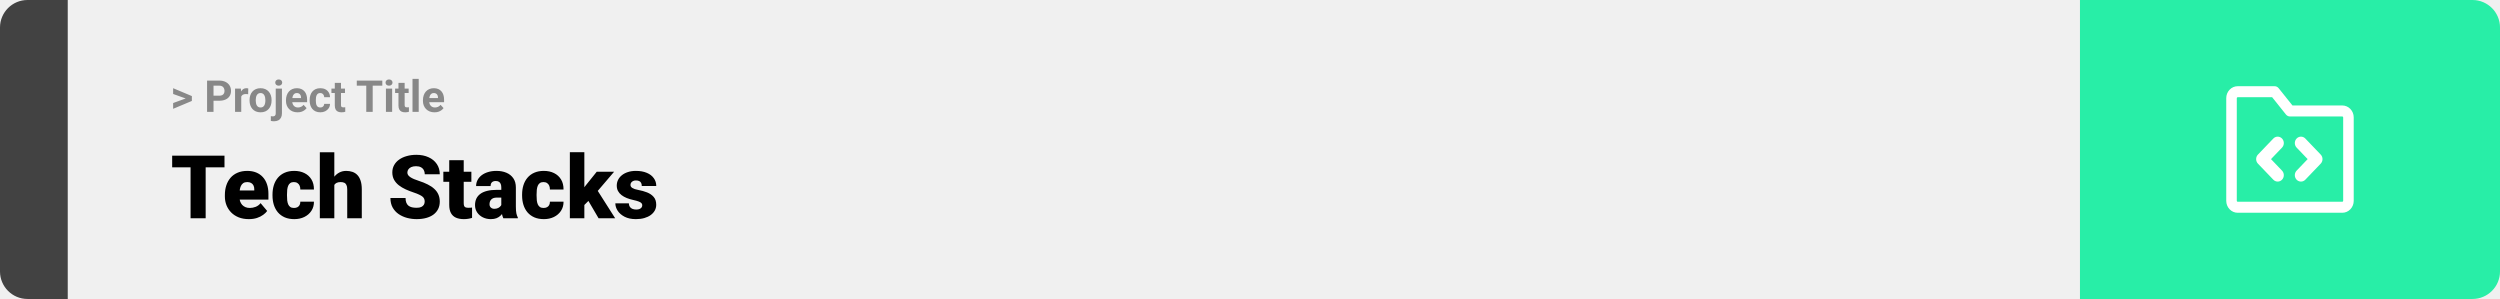
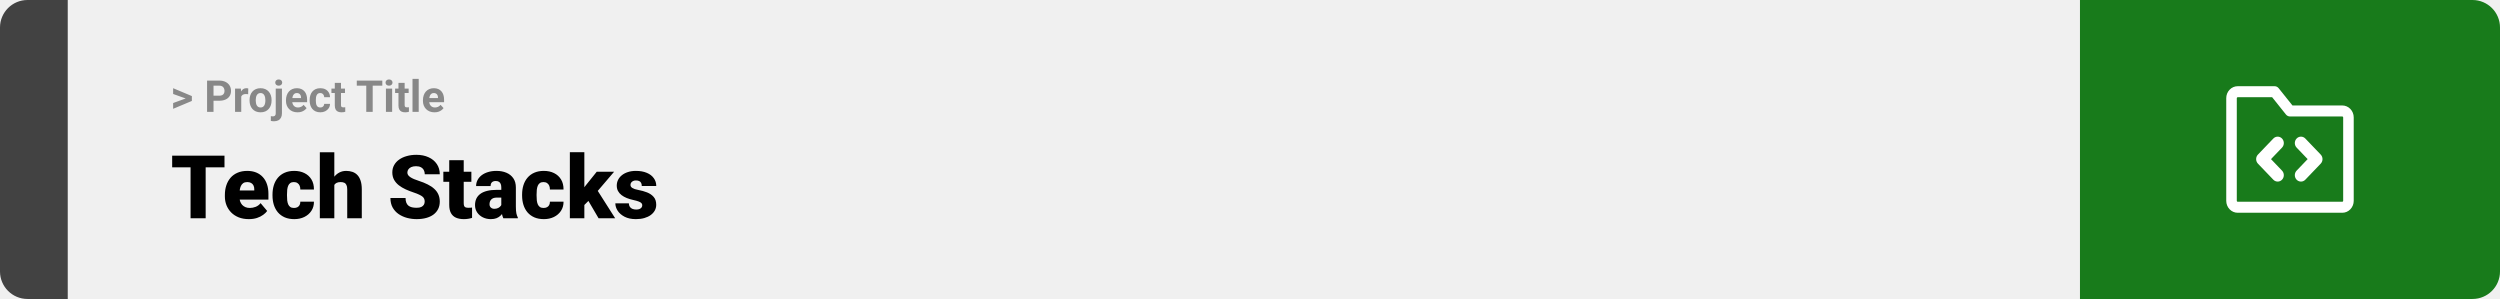
<svg xmlns="http://www.w3.org/2000/svg" width="1363" height="163" viewBox="0 0 1363 163" fill="none">
  <path d="M0 15C0 6.716 6.716 0 15 0H37V163H15C6.716 163 0 156.284 0 148V15Z" fill="#424242" />
  <rect width="1097" height="163" transform="translate(37)" fill="#F0F0F0" />
  <path d="M101.906 53.922L94.394 51.238V48.086L104.602 52.375V54.637L101.906 53.922ZM94.394 56.172L101.918 53.43L104.602 52.785V55.035L94.394 59.324V56.172ZM119.543 54.918H115.195V52.176H119.543C120.215 52.176 120.762 52.066 121.184 51.848C121.605 51.621 121.914 51.309 122.109 50.91C122.305 50.512 122.402 50.062 122.402 49.562C122.402 49.055 122.305 48.582 122.109 48.145C121.914 47.707 121.605 47.355 121.184 47.09C120.762 46.824 120.215 46.691 119.543 46.691H116.414V61H112.898V43.938H119.543C120.879 43.938 122.023 44.18 122.977 44.664C123.938 45.141 124.672 45.801 125.18 46.645C125.688 47.488 125.941 48.453 125.941 49.539C125.941 50.641 125.688 51.594 125.18 52.398C124.672 53.203 123.938 53.824 122.977 54.262C122.023 54.699 120.879 54.918 119.543 54.918ZM131.531 51.086V61H128.156V48.32H131.332L131.531 51.086ZM135.352 48.238L135.293 51.367C135.129 51.344 134.93 51.324 134.695 51.309C134.469 51.285 134.262 51.273 134.074 51.273C133.598 51.273 133.184 51.336 132.832 51.461C132.488 51.578 132.199 51.754 131.965 51.988C131.738 52.223 131.566 52.508 131.449 52.844C131.34 53.18 131.277 53.562 131.262 53.992L130.582 53.781C130.582 52.961 130.664 52.207 130.828 51.52C130.992 50.824 131.23 50.219 131.543 49.703C131.863 49.188 132.254 48.789 132.715 48.508C133.176 48.227 133.703 48.086 134.297 48.086C134.484 48.086 134.676 48.102 134.871 48.133C135.066 48.156 135.227 48.191 135.352 48.238ZM136.055 54.789V54.543C136.055 53.613 136.188 52.758 136.453 51.977C136.719 51.188 137.105 50.504 137.613 49.926C138.121 49.348 138.746 48.898 139.488 48.578C140.23 48.25 141.082 48.086 142.043 48.086C143.004 48.086 143.859 48.25 144.609 48.578C145.359 48.898 145.988 49.348 146.496 49.926C147.012 50.504 147.402 51.188 147.668 51.977C147.934 52.758 148.066 53.613 148.066 54.543V54.789C148.066 55.711 147.934 56.566 147.668 57.355C147.402 58.137 147.012 58.82 146.496 59.406C145.988 59.984 145.363 60.434 144.621 60.754C143.879 61.074 143.027 61.234 142.066 61.234C141.105 61.234 140.25 61.074 139.5 60.754C138.758 60.434 138.129 59.984 137.613 59.406C137.105 58.82 136.719 58.137 136.453 57.355C136.188 56.566 136.055 55.711 136.055 54.789ZM139.43 54.543V54.789C139.43 55.32 139.477 55.816 139.57 56.277C139.664 56.738 139.812 57.145 140.016 57.496C140.227 57.84 140.5 58.109 140.836 58.305C141.172 58.5 141.582 58.598 142.066 58.598C142.535 58.598 142.938 58.5 143.273 58.305C143.609 58.109 143.879 57.84 144.082 57.496C144.285 57.145 144.434 56.738 144.527 56.277C144.629 55.816 144.68 55.32 144.68 54.789V54.543C144.68 54.027 144.629 53.543 144.527 53.09C144.434 52.629 144.281 52.223 144.07 51.871C143.867 51.512 143.598 51.23 143.262 51.027C142.926 50.824 142.52 50.723 142.043 50.723C141.566 50.723 141.16 50.824 140.824 51.027C140.496 51.23 140.227 51.512 140.016 51.871C139.812 52.223 139.664 52.629 139.57 53.09C139.477 53.543 139.43 54.027 139.43 54.543ZM150.328 48.32H153.715V61.762C153.715 62.699 153.543 63.492 153.199 64.141C152.855 64.789 152.359 65.281 151.711 65.617C151.062 65.953 150.277 66.121 149.355 66.121C149.066 66.121 148.785 66.106 148.512 66.074C148.23 66.043 147.941 65.992 147.645 65.922L147.656 63.332C147.844 63.363 148.027 63.387 148.207 63.402C148.379 63.426 148.555 63.438 148.734 63.438C149.086 63.438 149.379 63.379 149.613 63.262C149.848 63.145 150.023 62.961 150.141 62.711C150.266 62.469 150.328 62.152 150.328 61.762V48.32ZM150.059 45.016C150.059 44.523 150.23 44.117 150.574 43.797C150.926 43.477 151.387 43.316 151.957 43.316C152.535 43.316 152.996 43.477 153.34 43.797C153.684 44.117 153.855 44.523 153.855 45.016C153.855 45.508 153.684 45.914 153.34 46.234C152.996 46.555 152.535 46.715 151.957 46.715C151.387 46.715 150.926 46.555 150.574 46.234C150.23 45.914 150.059 45.508 150.059 45.016ZM162.234 61.234C161.25 61.234 160.367 61.078 159.586 60.766C158.805 60.445 158.141 60.004 157.594 59.441C157.055 58.879 156.641 58.227 156.352 57.484C156.062 56.734 155.918 55.938 155.918 55.094V54.625C155.918 53.664 156.055 52.785 156.328 51.988C156.602 51.191 156.992 50.5 157.5 49.914C158.016 49.328 158.641 48.879 159.375 48.566C160.109 48.246 160.938 48.086 161.859 48.086C162.758 48.086 163.555 48.234 164.25 48.531C164.945 48.828 165.527 49.25 165.996 49.797C166.473 50.344 166.832 51 167.074 51.766C167.316 52.523 167.438 53.367 167.438 54.297V55.703H157.359V53.453H164.121V53.195C164.121 52.727 164.035 52.309 163.863 51.941C163.699 51.566 163.449 51.27 163.113 51.051C162.777 50.832 162.348 50.723 161.824 50.723C161.379 50.723 160.996 50.82 160.676 51.016C160.355 51.211 160.094 51.484 159.891 51.836C159.695 52.188 159.547 52.602 159.445 53.078C159.352 53.547 159.305 54.062 159.305 54.625V55.094C159.305 55.602 159.375 56.07 159.516 56.5C159.664 56.93 159.871 57.301 160.137 57.613C160.41 57.926 160.738 58.168 161.121 58.34C161.512 58.512 161.953 58.598 162.445 58.598C163.055 58.598 163.621 58.48 164.145 58.246C164.676 58.004 165.133 57.641 165.516 57.156L167.156 58.938C166.891 59.32 166.527 59.688 166.066 60.039C165.613 60.391 165.066 60.68 164.426 60.906C163.785 61.125 163.055 61.234 162.234 61.234ZM174.598 58.598C175.012 58.598 175.379 58.52 175.699 58.363C176.02 58.199 176.27 57.973 176.449 57.684C176.637 57.387 176.734 57.039 176.742 56.641H179.918C179.91 57.531 179.672 58.324 179.203 59.02C178.734 59.707 178.105 60.25 177.316 60.648C176.527 61.039 175.645 61.234 174.668 61.234C173.684 61.234 172.824 61.07 172.09 60.742C171.363 60.414 170.758 59.961 170.273 59.383C169.789 58.797 169.426 58.117 169.184 57.344C168.941 56.562 168.82 55.727 168.82 54.836V54.496C168.82 53.598 168.941 52.762 169.184 51.988C169.426 51.207 169.789 50.527 170.273 49.949C170.758 49.363 171.363 48.906 172.09 48.578C172.816 48.25 173.668 48.086 174.645 48.086C175.684 48.086 176.594 48.285 177.375 48.684C178.164 49.082 178.781 49.652 179.227 50.395C179.68 51.129 179.91 52 179.918 53.008H176.742C176.734 52.586 176.645 52.203 176.473 51.859C176.309 51.516 176.066 51.242 175.746 51.039C175.434 50.828 175.047 50.723 174.586 50.723C174.094 50.723 173.691 50.828 173.379 51.039C173.066 51.242 172.824 51.523 172.652 51.883C172.48 52.234 172.359 52.637 172.289 53.09C172.227 53.535 172.195 54.004 172.195 54.496V54.836C172.195 55.328 172.227 55.801 172.289 56.254C172.352 56.707 172.469 57.109 172.641 57.461C172.82 57.812 173.066 58.09 173.379 58.293C173.691 58.496 174.098 58.598 174.598 58.598ZM188.086 48.32V50.711H180.703V48.32H188.086ZM182.531 45.191H185.906V57.18C185.906 57.547 185.953 57.828 186.047 58.023C186.148 58.219 186.297 58.355 186.492 58.434C186.688 58.504 186.934 58.539 187.23 58.539C187.441 58.539 187.629 58.531 187.793 58.516C187.965 58.492 188.109 58.469 188.227 58.445L188.238 60.93C187.949 61.023 187.637 61.098 187.301 61.152C186.965 61.207 186.594 61.234 186.188 61.234C185.445 61.234 184.797 61.113 184.242 60.871C183.695 60.621 183.273 60.223 182.977 59.676C182.68 59.129 182.531 58.41 182.531 57.52V45.191ZM203.191 43.938V61H199.688V43.938H203.191ZM208.441 43.938V46.691H194.52V43.938H208.441ZM213.797 48.32V61H210.41V48.32H213.797ZM210.199 45.016C210.199 44.523 210.371 44.117 210.715 43.797C211.059 43.477 211.52 43.316 212.098 43.316C212.668 43.316 213.125 43.477 213.469 43.797C213.82 44.117 213.996 44.523 213.996 45.016C213.996 45.508 213.82 45.914 213.469 46.234C213.125 46.555 212.668 46.715 212.098 46.715C211.52 46.715 211.059 46.555 210.715 46.234C210.371 45.914 210.199 45.508 210.199 45.016ZM222.797 48.32V50.711H215.414V48.32H222.797ZM217.242 45.191H220.617V57.18C220.617 57.547 220.664 57.828 220.758 58.023C220.859 58.219 221.008 58.355 221.203 58.434C221.398 58.504 221.645 58.539 221.941 58.539C222.152 58.539 222.34 58.531 222.504 58.516C222.676 58.492 222.82 58.469 222.938 58.445L222.949 60.93C222.66 61.023 222.348 61.098 222.012 61.152C221.676 61.207 221.305 61.234 220.898 61.234C220.156 61.234 219.508 61.113 218.953 60.871C218.406 60.621 217.984 60.223 217.688 59.676C217.391 59.129 217.242 58.41 217.242 57.52V45.191ZM228.281 43V61H224.895V43H228.281ZM236.906 61.234C235.922 61.234 235.039 61.078 234.258 60.766C233.477 60.445 232.812 60.004 232.266 59.441C231.727 58.879 231.312 58.227 231.023 57.484C230.734 56.734 230.59 55.938 230.59 55.094V54.625C230.59 53.664 230.727 52.785 231 51.988C231.273 51.191 231.664 50.5 232.172 49.914C232.688 49.328 233.312 48.879 234.047 48.566C234.781 48.246 235.609 48.086 236.531 48.086C237.43 48.086 238.227 48.234 238.922 48.531C239.617 48.828 240.199 49.25 240.668 49.797C241.145 50.344 241.504 51 241.746 51.766C241.988 52.523 242.109 53.367 242.109 54.297V55.703H232.031V53.453H238.793V53.195C238.793 52.727 238.707 52.309 238.535 51.941C238.371 51.566 238.121 51.27 237.785 51.051C237.449 50.832 237.02 50.723 236.496 50.723C236.051 50.723 235.668 50.82 235.348 51.016C235.027 51.211 234.766 51.484 234.562 51.836C234.367 52.188 234.219 52.602 234.117 53.078C234.023 53.547 233.977 54.062 233.977 54.625V55.094C233.977 55.602 234.047 56.07 234.188 56.5C234.336 56.93 234.543 57.301 234.809 57.613C235.082 57.926 235.41 58.168 235.793 58.34C236.184 58.512 236.625 58.598 237.117 58.598C237.727 58.598 238.293 58.48 238.816 58.246C239.348 58.004 239.805 57.641 240.188 57.156L241.828 58.938C241.562 59.32 241.199 59.688 240.738 60.039C240.285 60.391 239.738 60.68 239.098 60.906C238.457 61.125 237.727 61.234 236.906 61.234Z" fill="#888888" />
  <path d="M112.125 84.875V119H103.898V84.875H112.125ZM122.391 84.875V91.227H93.867V84.875H122.391ZM135.68 119.469C133.617 119.469 131.773 119.148 130.148 118.508C128.523 117.852 127.148 116.953 126.023 115.812C124.914 114.672 124.062 113.359 123.469 111.875C122.891 110.391 122.602 108.82 122.602 107.164V106.273C122.602 104.414 122.859 102.695 123.375 101.117C123.891 99.523 124.656 98.133 125.672 96.945C126.688 95.758 127.961 94.836 129.492 94.18C131.023 93.508 132.805 93.172 134.836 93.172C136.633 93.172 138.242 93.461 139.664 94.039C141.086 94.617 142.289 95.445 143.273 96.523C144.273 97.602 145.031 98.906 145.547 100.438C146.078 101.969 146.344 103.688 146.344 105.594V108.805H125.625V103.859H138.633V103.25C138.648 102.406 138.5 101.688 138.188 101.094C137.891 100.5 137.453 100.047 136.875 99.734C136.297 99.422 135.594 99.266 134.766 99.266C133.906 99.266 133.195 99.453 132.633 99.828C132.086 100.203 131.656 100.719 131.344 101.375C131.047 102.016 130.836 102.758 130.711 103.602C130.586 104.445 130.523 105.336 130.523 106.273V107.164C130.523 108.102 130.648 108.953 130.898 109.719C131.164 110.484 131.539 111.141 132.023 111.688C132.523 112.219 133.117 112.633 133.805 112.93C134.508 113.227 135.305 113.375 136.195 113.375C137.273 113.375 138.336 113.172 139.383 112.766C140.43 112.359 141.328 111.688 142.078 110.75L145.664 115.016C145.148 115.75 144.414 116.461 143.461 117.148C142.523 117.836 141.398 118.398 140.086 118.836C138.773 119.258 137.305 119.469 135.68 119.469ZM160.266 113.375C161 113.375 161.625 113.242 162.141 112.977C162.672 112.695 163.07 112.305 163.336 111.805C163.617 111.289 163.75 110.672 163.734 109.953H171.164C171.18 111.859 170.711 113.531 169.758 114.969C168.82 116.391 167.539 117.5 165.914 118.297C164.305 119.078 162.484 119.469 160.453 119.469C158.469 119.469 156.734 119.148 155.25 118.508C153.766 117.852 152.523 116.945 151.523 115.789C150.539 114.617 149.797 113.25 149.297 111.688C148.812 110.125 148.57 108.43 148.57 106.602V106.062C148.57 104.234 148.812 102.539 149.297 100.977C149.797 99.398 150.539 98.031 151.523 96.875C152.523 95.703 153.758 94.797 155.227 94.156C156.711 93.5 158.438 93.172 160.406 93.172C162.516 93.172 164.375 93.57 165.984 94.367C167.609 95.164 168.883 96.32 169.805 97.836C170.727 99.352 171.18 101.188 171.164 103.344H163.734C163.75 102.578 163.633 101.891 163.383 101.281C163.133 100.672 162.742 100.188 162.211 99.828C161.695 99.453 161.031 99.266 160.219 99.266C159.406 99.266 158.75 99.445 158.25 99.805C157.75 100.164 157.367 100.664 157.102 101.305C156.852 101.93 156.68 102.648 156.586 103.461C156.508 104.273 156.469 105.141 156.469 106.062V106.602C156.469 107.539 156.508 108.422 156.586 109.25C156.68 110.062 156.859 110.781 157.125 111.406C157.391 112.016 157.773 112.5 158.273 112.859C158.773 113.203 159.438 113.375 160.266 113.375ZM182.273 83V119H174.375V83H182.273ZM181.336 105.453L179.484 105.5C179.484 103.719 179.703 102.078 180.141 100.578C180.578 99.078 181.203 97.773 182.016 96.664C182.828 95.555 183.805 94.695 184.945 94.086C186.086 93.477 187.352 93.172 188.742 93.172C189.992 93.172 191.133 93.352 192.164 93.711C193.211 94.07 194.109 94.648 194.859 95.445C195.625 96.242 196.211 97.281 196.617 98.562C197.039 99.844 197.25 101.406 197.25 103.25V119H189.305V103.203C189.305 102.172 189.156 101.375 188.859 100.812C188.578 100.234 188.172 99.836 187.641 99.617C187.109 99.383 186.461 99.266 185.695 99.266C184.773 99.266 184.023 99.422 183.445 99.734C182.867 100.047 182.422 100.484 182.109 101.047C181.812 101.594 181.609 102.242 181.5 102.992C181.391 103.742 181.336 104.562 181.336 105.453ZM231.539 109.93C231.539 109.398 231.461 108.922 231.305 108.5C231.148 108.062 230.859 107.656 230.438 107.281C230.016 106.906 229.406 106.531 228.609 106.156C227.828 105.766 226.797 105.359 225.516 104.938C224.016 104.438 222.57 103.875 221.18 103.25C219.789 102.609 218.547 101.867 217.453 101.023C216.359 100.164 215.492 99.164 214.852 98.023C214.211 96.867 213.891 95.523 213.891 93.992C213.891 92.523 214.219 91.203 214.875 90.031C215.531 88.844 216.445 87.836 217.617 87.008C218.805 86.164 220.195 85.523 221.789 85.086C223.383 84.633 225.125 84.406 227.016 84.406C229.516 84.406 231.719 84.844 233.625 85.719C235.547 86.578 237.047 87.805 238.125 89.398C239.219 90.977 239.766 92.844 239.766 95H231.586C231.586 94.141 231.406 93.383 231.047 92.727C230.703 92.07 230.18 91.555 229.477 91.18C228.773 90.805 227.891 90.617 226.828 90.617C225.797 90.617 224.93 90.773 224.227 91.086C223.523 91.398 222.992 91.82 222.633 92.352C222.273 92.867 222.094 93.438 222.094 94.062C222.094 94.578 222.234 95.047 222.516 95.469C222.812 95.875 223.227 96.258 223.758 96.617C224.305 96.977 224.961 97.32 225.727 97.648C226.508 97.977 227.383 98.297 228.352 98.609C230.164 99.188 231.773 99.836 233.18 100.555C234.602 101.258 235.797 102.062 236.766 102.969C237.75 103.859 238.492 104.875 238.992 106.016C239.508 107.156 239.766 108.445 239.766 109.883C239.766 111.414 239.469 112.773 238.875 113.961C238.281 115.148 237.43 116.156 236.32 116.984C235.211 117.797 233.883 118.414 232.336 118.836C230.789 119.258 229.062 119.469 227.156 119.469C225.406 119.469 223.68 119.25 221.977 118.812C220.289 118.359 218.758 117.672 217.383 116.75C216.008 115.812 214.906 114.617 214.078 113.164C213.266 111.695 212.859 109.953 212.859 107.938H221.109C221.109 108.938 221.242 109.781 221.508 110.469C221.773 111.156 222.164 111.711 222.68 112.133C223.195 112.539 223.828 112.836 224.578 113.023C225.328 113.195 226.188 113.281 227.156 113.281C228.203 113.281 229.047 113.133 229.688 112.836C230.328 112.523 230.797 112.117 231.094 111.617C231.391 111.102 231.539 110.539 231.539 109.93ZM256.992 93.641V99.125H241.711V93.641H256.992ZM244.922 87.336H252.82V110.727C252.82 111.398 252.898 111.922 253.055 112.297C253.211 112.656 253.477 112.914 253.852 113.07C254.242 113.211 254.758 113.281 255.398 113.281C255.852 113.281 256.227 113.273 256.523 113.258C256.82 113.227 257.102 113.188 257.367 113.141V118.789C256.695 119.008 255.992 119.172 255.258 119.281C254.523 119.406 253.742 119.469 252.914 119.469C251.227 119.469 249.781 119.203 248.578 118.672C247.391 118.141 246.484 117.305 245.859 116.164C245.234 115.023 244.922 113.539 244.922 111.711V87.336ZM273.305 112.625V102.172C273.305 101.453 273.203 100.836 273 100.32C272.797 99.805 272.477 99.406 272.039 99.125C271.602 98.828 271.016 98.68 270.281 98.68C269.688 98.68 269.18 98.781 268.758 98.984C268.336 99.188 268.016 99.492 267.797 99.898C267.578 100.305 267.469 100.82 267.469 101.445H259.57C259.57 100.273 259.828 99.188 260.344 98.188C260.875 97.172 261.625 96.289 262.594 95.539C263.578 94.789 264.75 94.211 266.109 93.805C267.484 93.383 269.016 93.172 270.703 93.172C272.719 93.172 274.516 93.508 276.094 94.18C277.688 94.852 278.945 95.859 279.867 97.203C280.789 98.531 281.25 100.203 281.25 102.219V112.602C281.25 114.258 281.344 115.516 281.531 116.375C281.719 117.219 281.984 117.961 282.328 118.602V119H274.406C274.031 118.219 273.75 117.266 273.562 116.141C273.391 115 273.305 113.828 273.305 112.625ZM274.266 103.508L274.312 107.727H270.82C270.086 107.727 269.461 107.828 268.945 108.031C268.445 108.234 268.039 108.516 267.727 108.875C267.43 109.219 267.211 109.609 267.07 110.047C266.945 110.484 266.883 110.945 266.883 111.43C266.883 111.898 266.992 112.32 267.211 112.695C267.445 113.055 267.758 113.336 268.148 113.539C268.539 113.742 268.977 113.844 269.461 113.844C270.336 113.844 271.078 113.68 271.688 113.352C272.312 113.008 272.789 112.594 273.117 112.109C273.445 111.625 273.609 111.172 273.609 110.75L275.344 113.984C275.031 114.609 274.672 115.242 274.266 115.883C273.875 116.523 273.383 117.117 272.789 117.664C272.211 118.195 271.5 118.633 270.656 118.977C269.812 119.305 268.789 119.469 267.586 119.469C266.023 119.469 264.586 119.148 263.273 118.508C261.977 117.867 260.938 116.977 260.156 115.836C259.375 114.68 258.984 113.352 258.984 111.852C258.984 110.539 259.219 109.367 259.688 108.336C260.172 107.305 260.898 106.43 261.867 105.711C262.836 104.992 264.07 104.445 265.57 104.07C267.07 103.695 268.836 103.508 270.867 103.508H274.266ZM296.344 113.375C297.078 113.375 297.703 113.242 298.219 112.977C298.75 112.695 299.148 112.305 299.414 111.805C299.695 111.289 299.828 110.672 299.812 109.953H307.242C307.258 111.859 306.789 113.531 305.836 114.969C304.898 116.391 303.617 117.5 301.992 118.297C300.383 119.078 298.562 119.469 296.531 119.469C294.547 119.469 292.812 119.148 291.328 118.508C289.844 117.852 288.602 116.945 287.602 115.789C286.617 114.617 285.875 113.25 285.375 111.688C284.891 110.125 284.648 108.43 284.648 106.602V106.062C284.648 104.234 284.891 102.539 285.375 100.977C285.875 99.398 286.617 98.031 287.602 96.875C288.602 95.703 289.836 94.797 291.305 94.156C292.789 93.5 294.516 93.172 296.484 93.172C298.594 93.172 300.453 93.57 302.062 94.367C303.688 95.164 304.961 96.32 305.883 97.836C306.805 99.352 307.258 101.188 307.242 103.344H299.812C299.828 102.578 299.711 101.891 299.461 101.281C299.211 100.672 298.82 100.188 298.289 99.828C297.773 99.453 297.109 99.266 296.297 99.266C295.484 99.266 294.828 99.445 294.328 99.805C293.828 100.164 293.445 100.664 293.18 101.305C292.93 101.93 292.758 102.648 292.664 103.461C292.586 104.273 292.547 105.141 292.547 106.062V106.602C292.547 107.539 292.586 108.422 292.664 109.25C292.758 110.062 292.938 110.781 293.203 111.406C293.469 112.016 293.852 112.5 294.352 112.859C294.852 113.203 295.516 113.375 296.344 113.375ZM318.586 82.977V119H310.688V82.977H318.586ZM334.805 93.641L323.789 106.555L318.023 112.32L314.578 107.305L319.383 101.047L325.336 93.641H334.805ZM326.344 119L319.57 107.445L325.406 103.297L335.391 119H326.344ZM350.156 111.875C350.156 111.438 350.008 111.062 349.711 110.75C349.43 110.422 348.93 110.125 348.211 109.859C347.492 109.578 346.484 109.297 345.188 109.016C343.953 108.75 342.789 108.398 341.695 107.961C340.617 107.523 339.672 106.992 338.859 106.367C338.047 105.742 337.406 105 336.938 104.141C336.484 103.281 336.258 102.297 336.258 101.188C336.258 100.109 336.484 99.094 336.938 98.141C337.406 97.172 338.086 96.32 338.977 95.586C339.883 94.836 340.984 94.25 342.281 93.828C343.578 93.391 345.055 93.172 346.711 93.172C348.992 93.172 350.961 93.523 352.617 94.227C354.273 94.914 355.547 95.883 356.438 97.133C357.344 98.367 357.797 99.797 357.797 101.422H349.898C349.898 100.781 349.789 100.234 349.57 99.781C349.367 99.328 349.031 98.984 348.562 98.75C348.094 98.5 347.469 98.375 346.688 98.375C346.141 98.375 345.641 98.477 345.188 98.68C344.75 98.883 344.398 99.164 344.133 99.523C343.867 99.883 343.734 100.305 343.734 100.789C343.734 101.133 343.812 101.445 343.969 101.727C344.141 101.992 344.398 102.242 344.742 102.477C345.086 102.695 345.523 102.898 346.055 103.086C346.586 103.258 347.227 103.414 347.977 103.555C349.68 103.867 351.273 104.312 352.758 104.891C354.242 105.469 355.445 106.289 356.367 107.352C357.305 108.414 357.773 109.844 357.773 111.641C357.773 112.766 357.516 113.805 357 114.758C356.484 115.695 355.742 116.523 354.773 117.242C353.805 117.945 352.641 118.492 351.281 118.883C349.922 119.273 348.391 119.469 346.688 119.469C344.266 119.469 342.219 119.039 340.547 118.18C338.875 117.305 337.609 116.211 336.75 114.898C335.906 113.57 335.484 112.227 335.484 110.867H342.844C342.875 111.648 343.062 112.289 343.406 112.789C343.766 113.289 344.242 113.656 344.836 113.891C345.43 114.125 346.117 114.242 346.898 114.242C347.617 114.242 348.211 114.141 348.68 113.938C349.164 113.734 349.531 113.461 349.781 113.117C350.031 112.758 350.156 112.344 350.156 111.875Z" fill="black" />
-   <path d="M1134 0H1348C1356.28 0 1363 6.716 1363 15V148C1363 156.284 1356.28 163 1348 163H1134V0Z" fill="#28EEA7" />
+   <path d="M1134 0H1348C1356.28 0 1363 6.716 1363 15V148C1363 156.284 1356.28 163 1348 163H1134V0Z" fill="#187B1B" />
  <path fill-rule="evenodd" clip-rule="evenodd" d="M1219.98 53C1219.85 53 1219.73 53.053 1219.64 53.146C1219.55 53.24 1219.5 53.367 1219.5 53.5V109.5C1219.5 109.633 1219.55 109.76 1219.64 109.854C1219.73 109.947 1219.85 110 1219.98 110H1277.02C1277.15 110 1277.27 109.947 1277.36 109.854C1277.45 109.76 1277.5 109.633 1277.5 109.5V64C1277.5 63.867 1277.45 63.74 1277.36 63.646C1277.27 63.553 1277.15 63.5 1277.02 63.5H1248.5C1247.65 63.5 1246.84 63.105 1246.29 62.421L1238.77 53H1219.98ZM1215.58 48.904C1216.74 47.685 1218.33 47 1219.98 47H1240.11C1240.97 47 1241.77 47.395 1242.32 48.079L1249.85 57.5H1277.02C1278.67 57.5 1280.26 58.185 1281.42 59.404C1282.59 60.623 1283.25 62.276 1283.25 64V109.5C1283.25 111.224 1282.59 112.877 1281.42 114.096C1280.26 115.315 1278.67 116 1277.02 116H1219.98C1218.33 116 1216.74 115.315 1215.58 114.096C1214.41 112.877 1213.75 111.224 1213.75 109.5V53.5C1213.75 51.776 1214.41 50.123 1215.58 48.904Z" fill="white" />
  <path fill-rule="evenodd" clip-rule="evenodd" d="M1244.16 75.525C1245.47 76.892 1245.47 79.108 1244.16 80.475L1238.15 86.75L1244.16 93.025C1245.47 94.392 1245.47 96.608 1244.16 97.975C1242.85 99.342 1240.73 99.342 1239.42 97.975L1231.03 89.225C1229.72 87.858 1229.72 85.642 1231.03 84.275L1239.42 75.525C1240.73 74.158 1242.85 74.158 1244.16 75.525Z" fill="white" />
  <path fill-rule="evenodd" clip-rule="evenodd" d="M1252.12 97.975C1250.81 96.608 1250.81 94.392 1252.12 93.025L1258.13 86.75L1252.12 80.475C1250.81 79.108 1250.81 76.892 1252.12 75.525C1253.43 74.158 1255.55 74.158 1256.86 75.525L1265.25 84.275C1266.56 85.642 1266.56 87.858 1265.25 89.225L1256.86 97.975C1255.55 99.342 1253.43 99.342 1252.12 97.975Z" fill="white" />
</svg>
